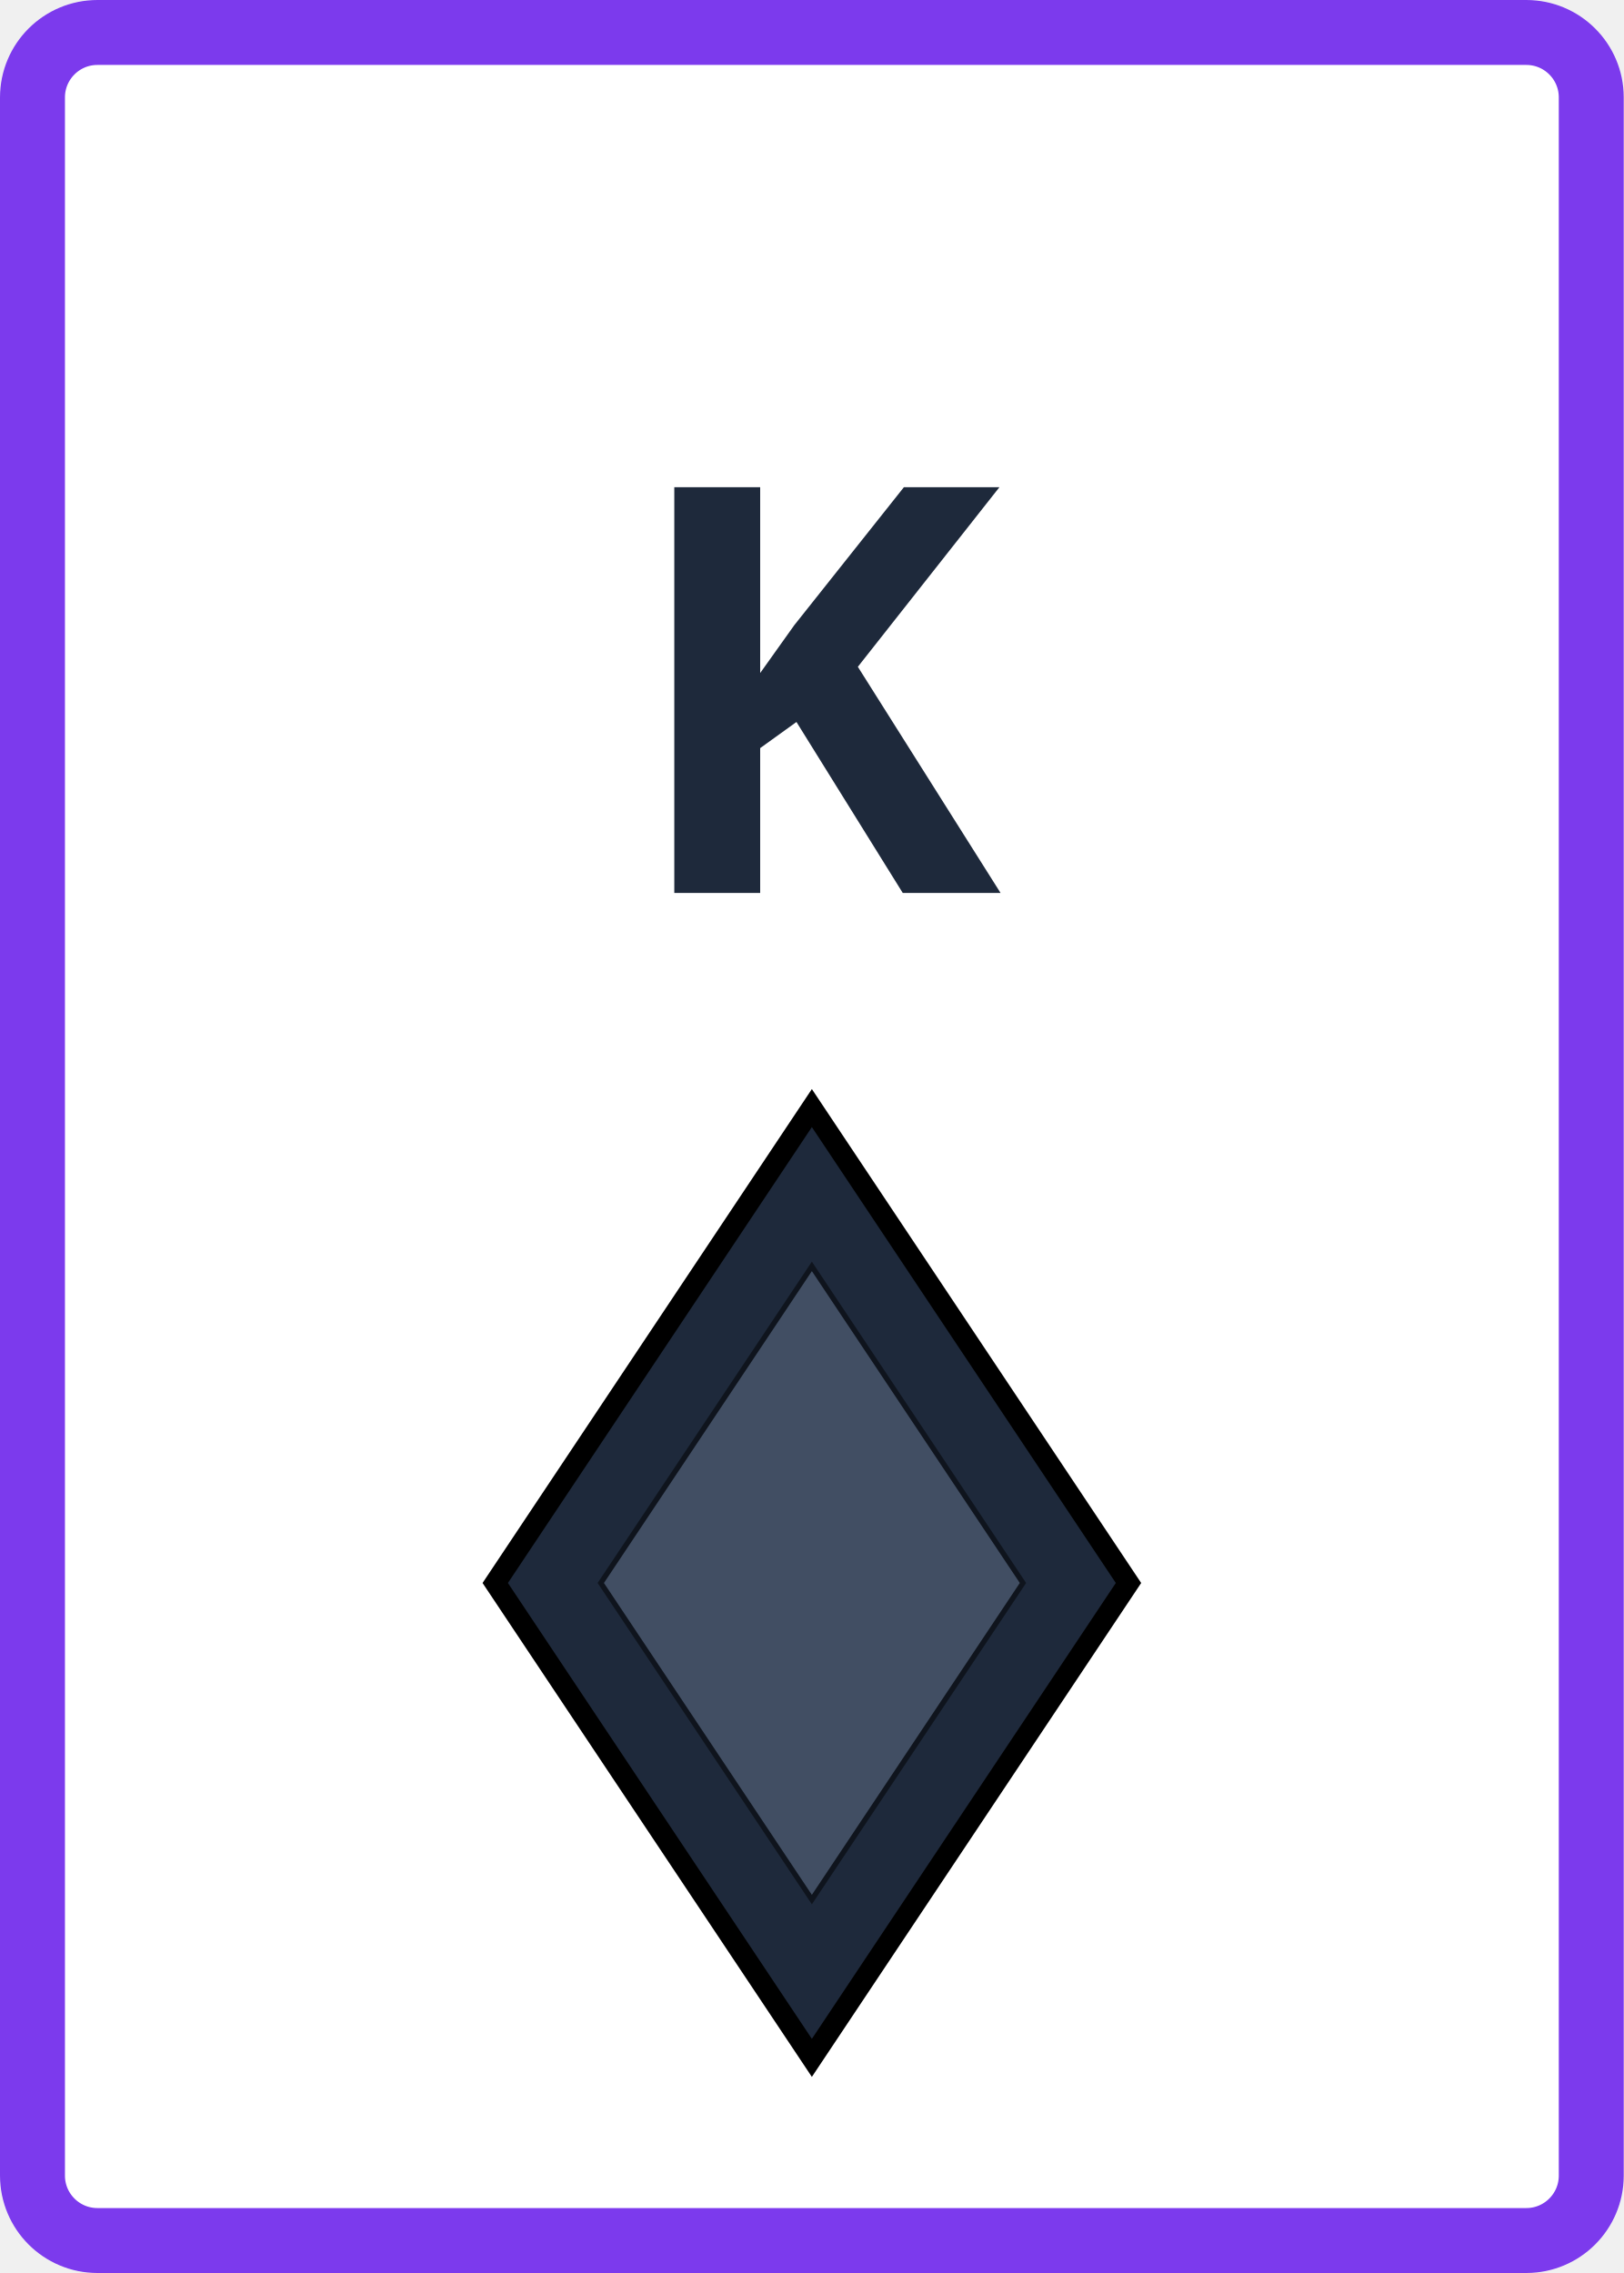
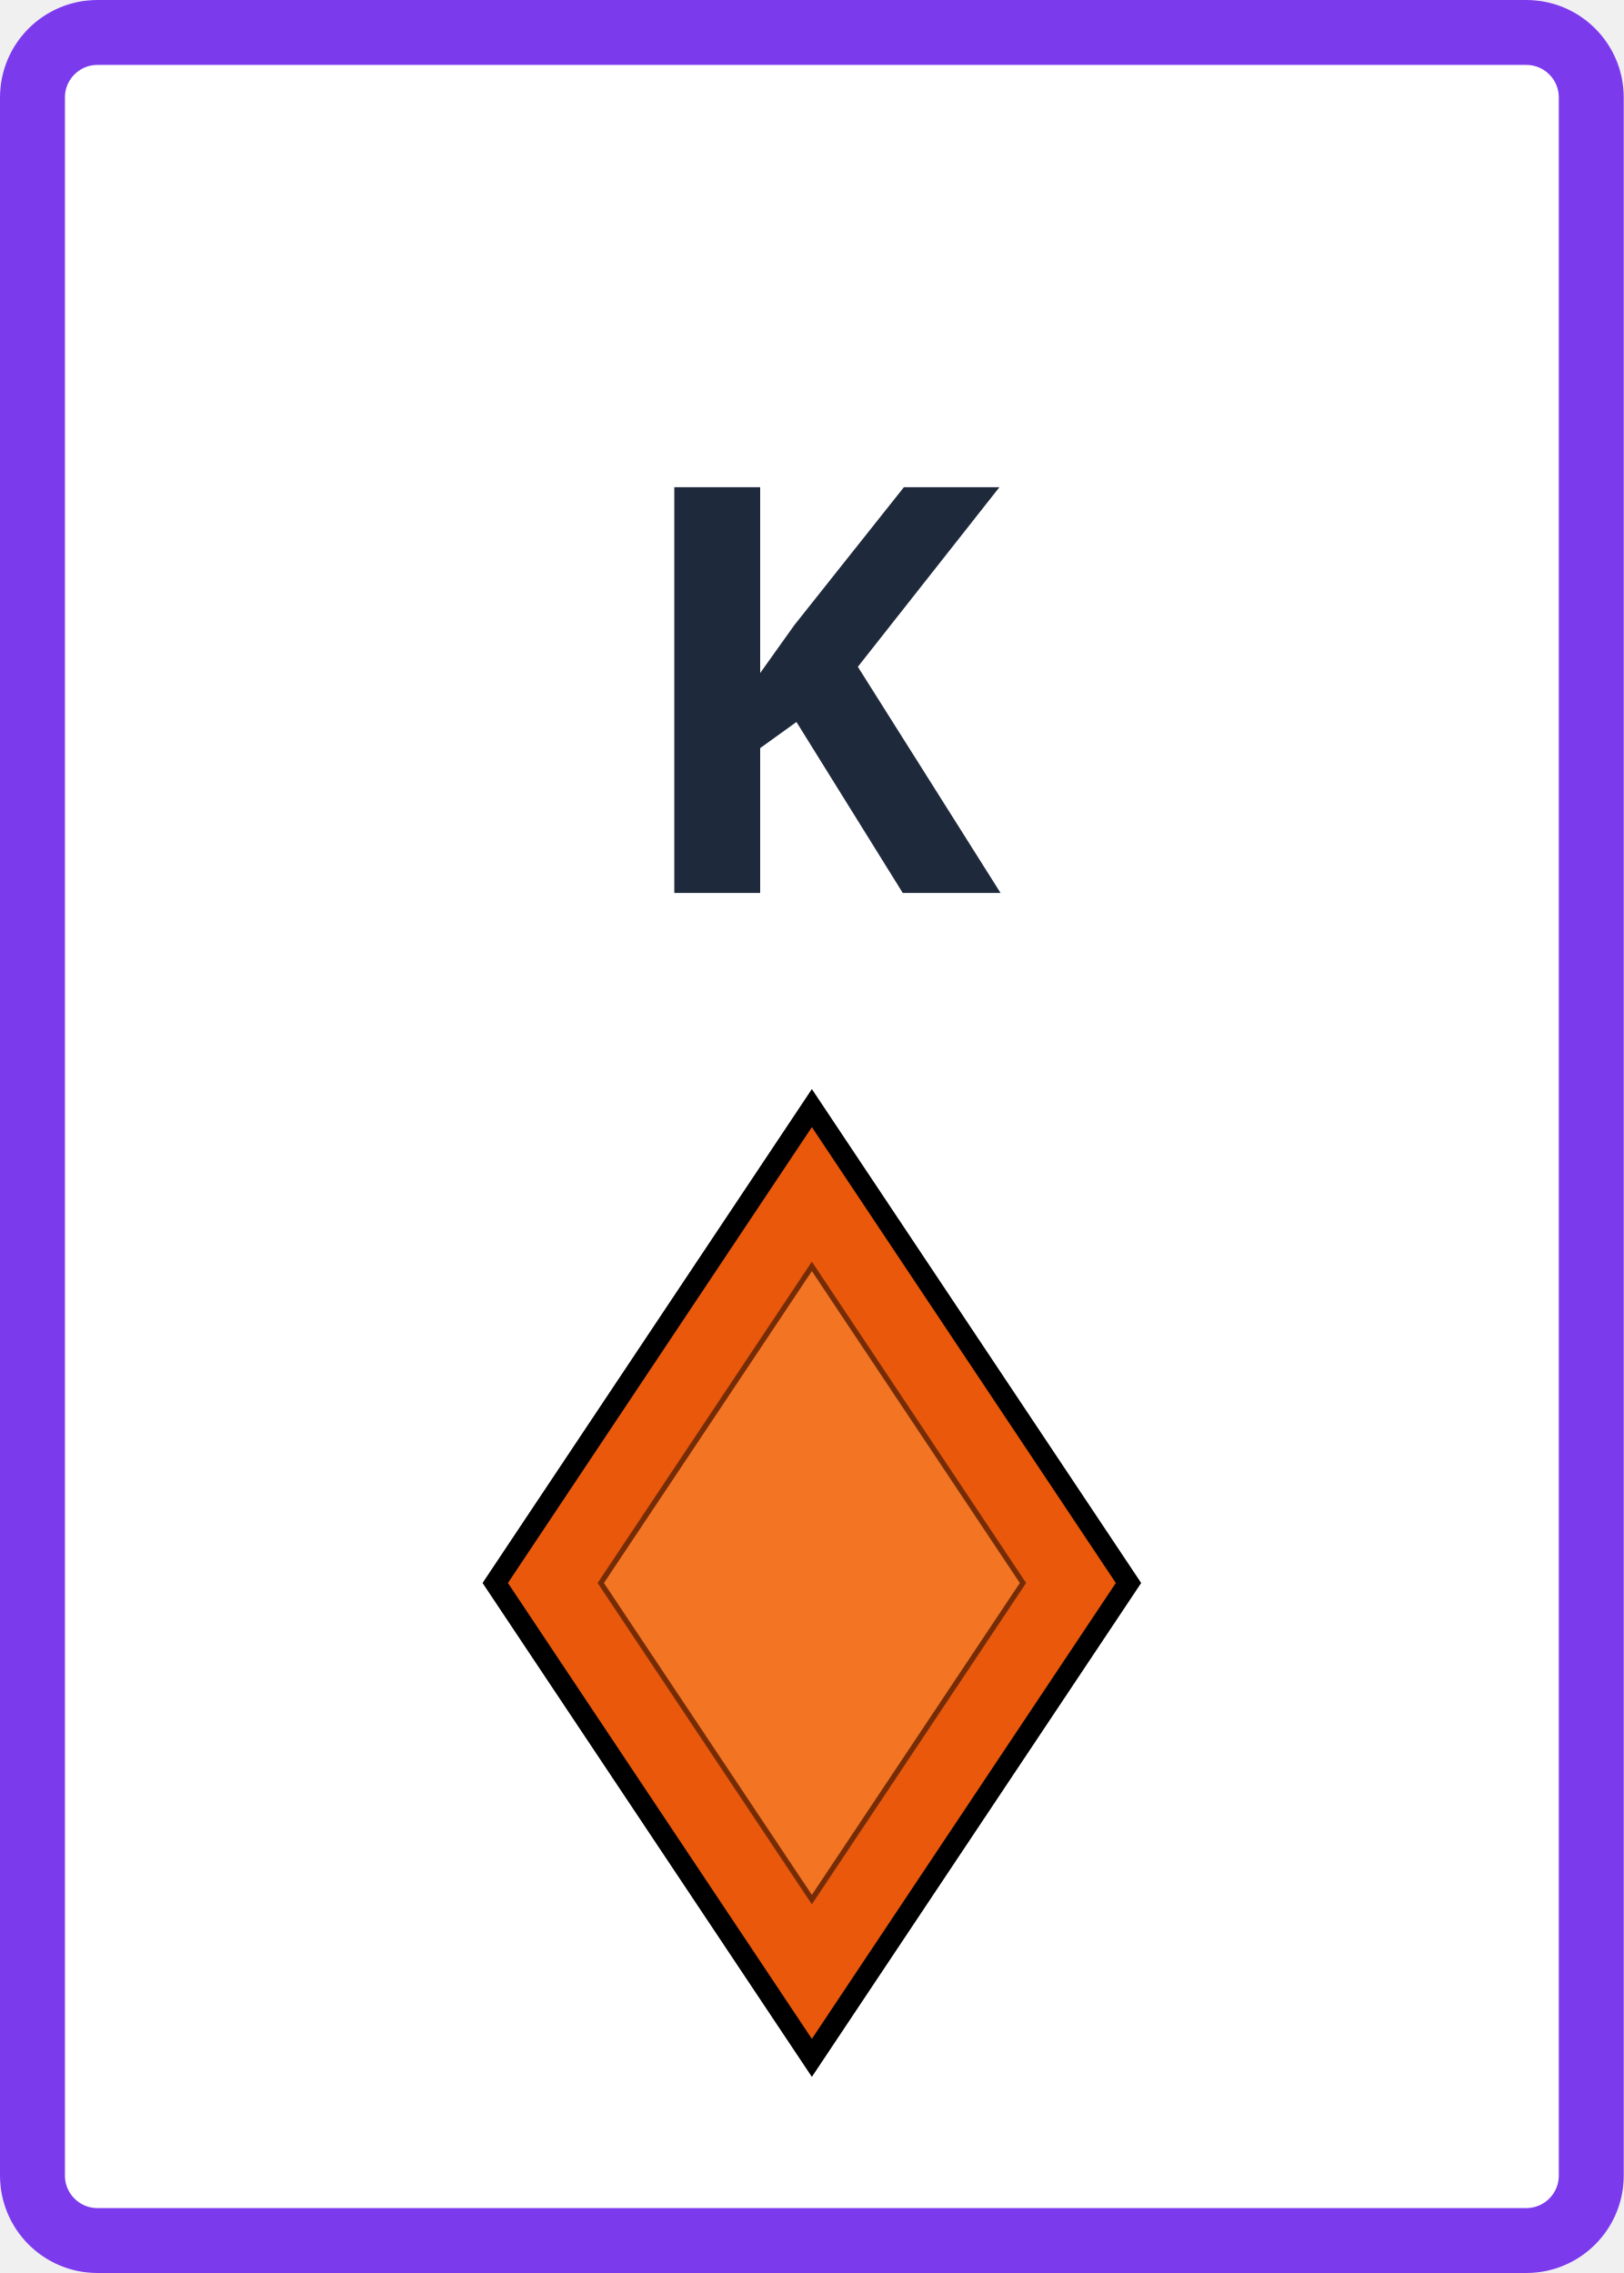
<svg xmlns="http://www.w3.org/2000/svg" width="200" height="280" viewBox="0 0 200 280">
  <rect width="200" height="280" rx="12" fill="white" />
  <rect x="4" y="4" width="192" height="272" rx="8" fill="none" stroke="#7c3aed" stroke-width="8" />
  <text x="100" y="110" text-anchor="middle" font-family="system-ui, sans-serif" font-size="70" font-weight="900" fill="#1e293b">K</text>
  <g transform="translate(100, 195) scale(1.3) translate(-50, -50)">
-     <path fill="#1e293b" stroke="black" stroke-width="2" d="M50,5 L80,50 L50,95 L20,50 Z" />
-     <path fill="#64748b" opacity="0.5" stroke="black" stroke-width="0.5" d="M50,20 L70,50 L50,80 L30,50 Z" />
+     <path fill="#ea580c" stroke="black" stroke-width="2" d="M50,5 L80,50 L50,95 L20,50 Z" />
+     <path fill="#fb923c" opacity="0.5" stroke="black" stroke-width="0.5" d="M50,20 L70,50 L50,80 L30,50 Z" />
  </g>
</svg>
